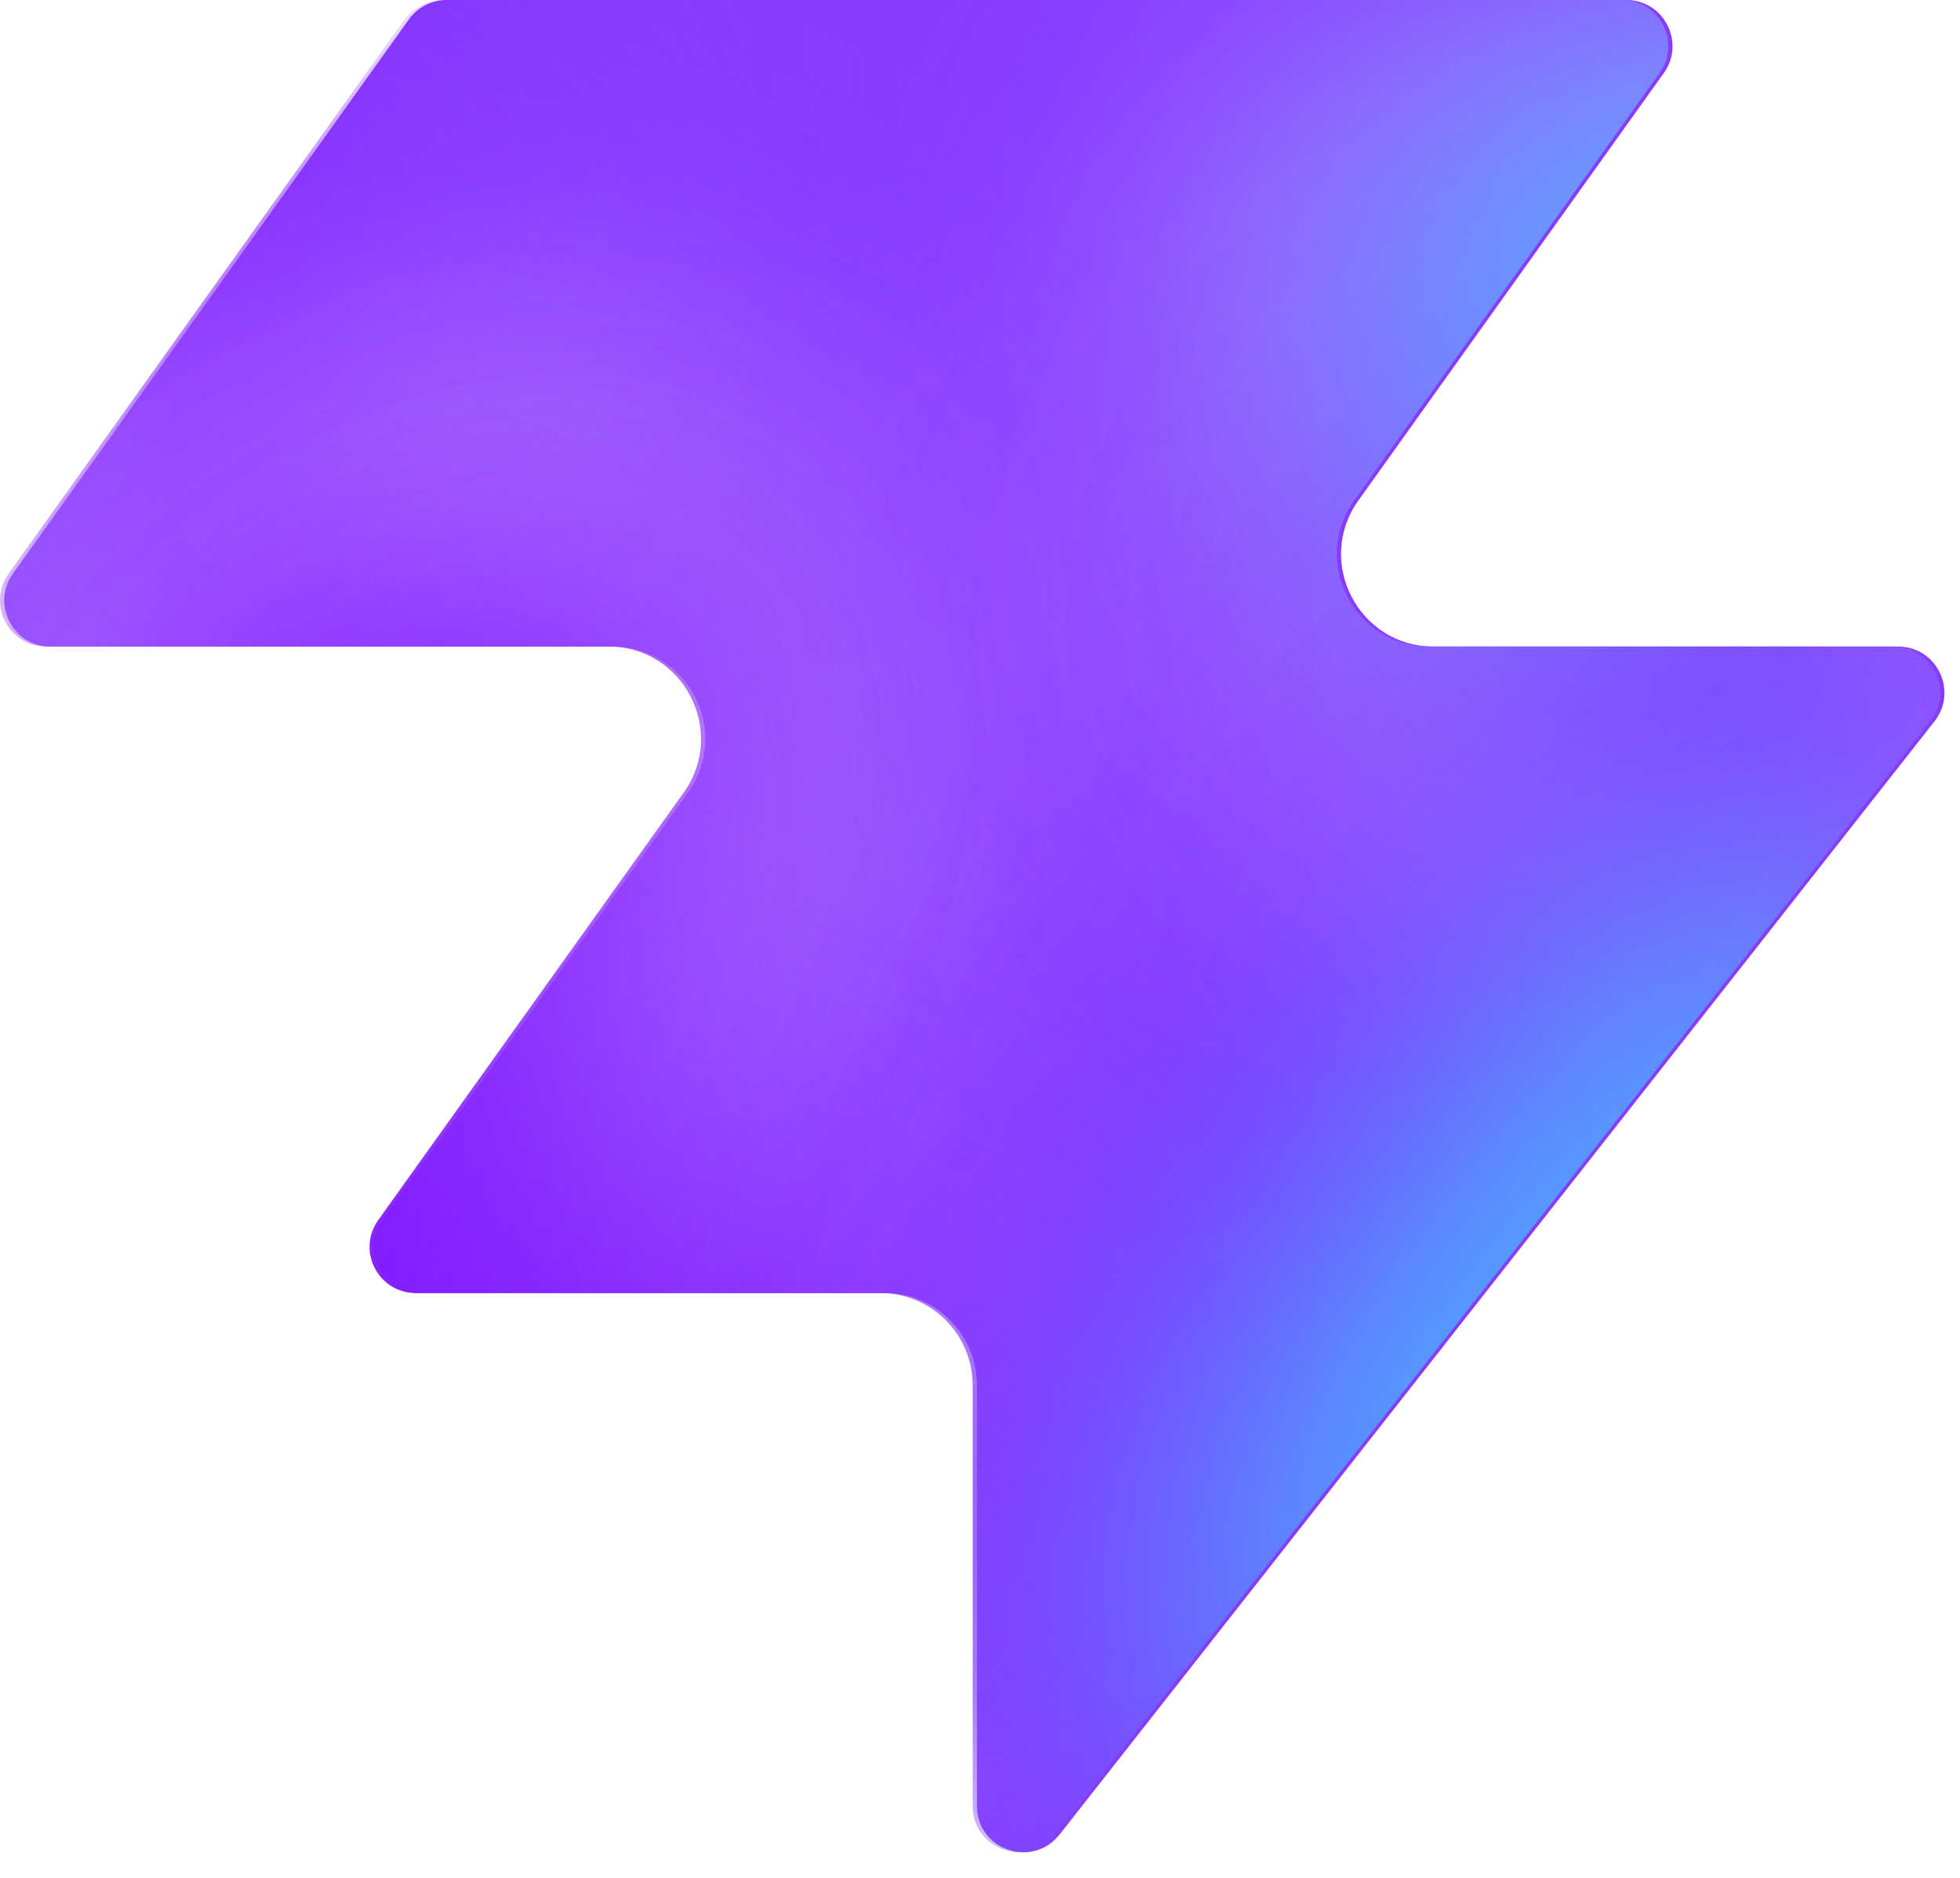
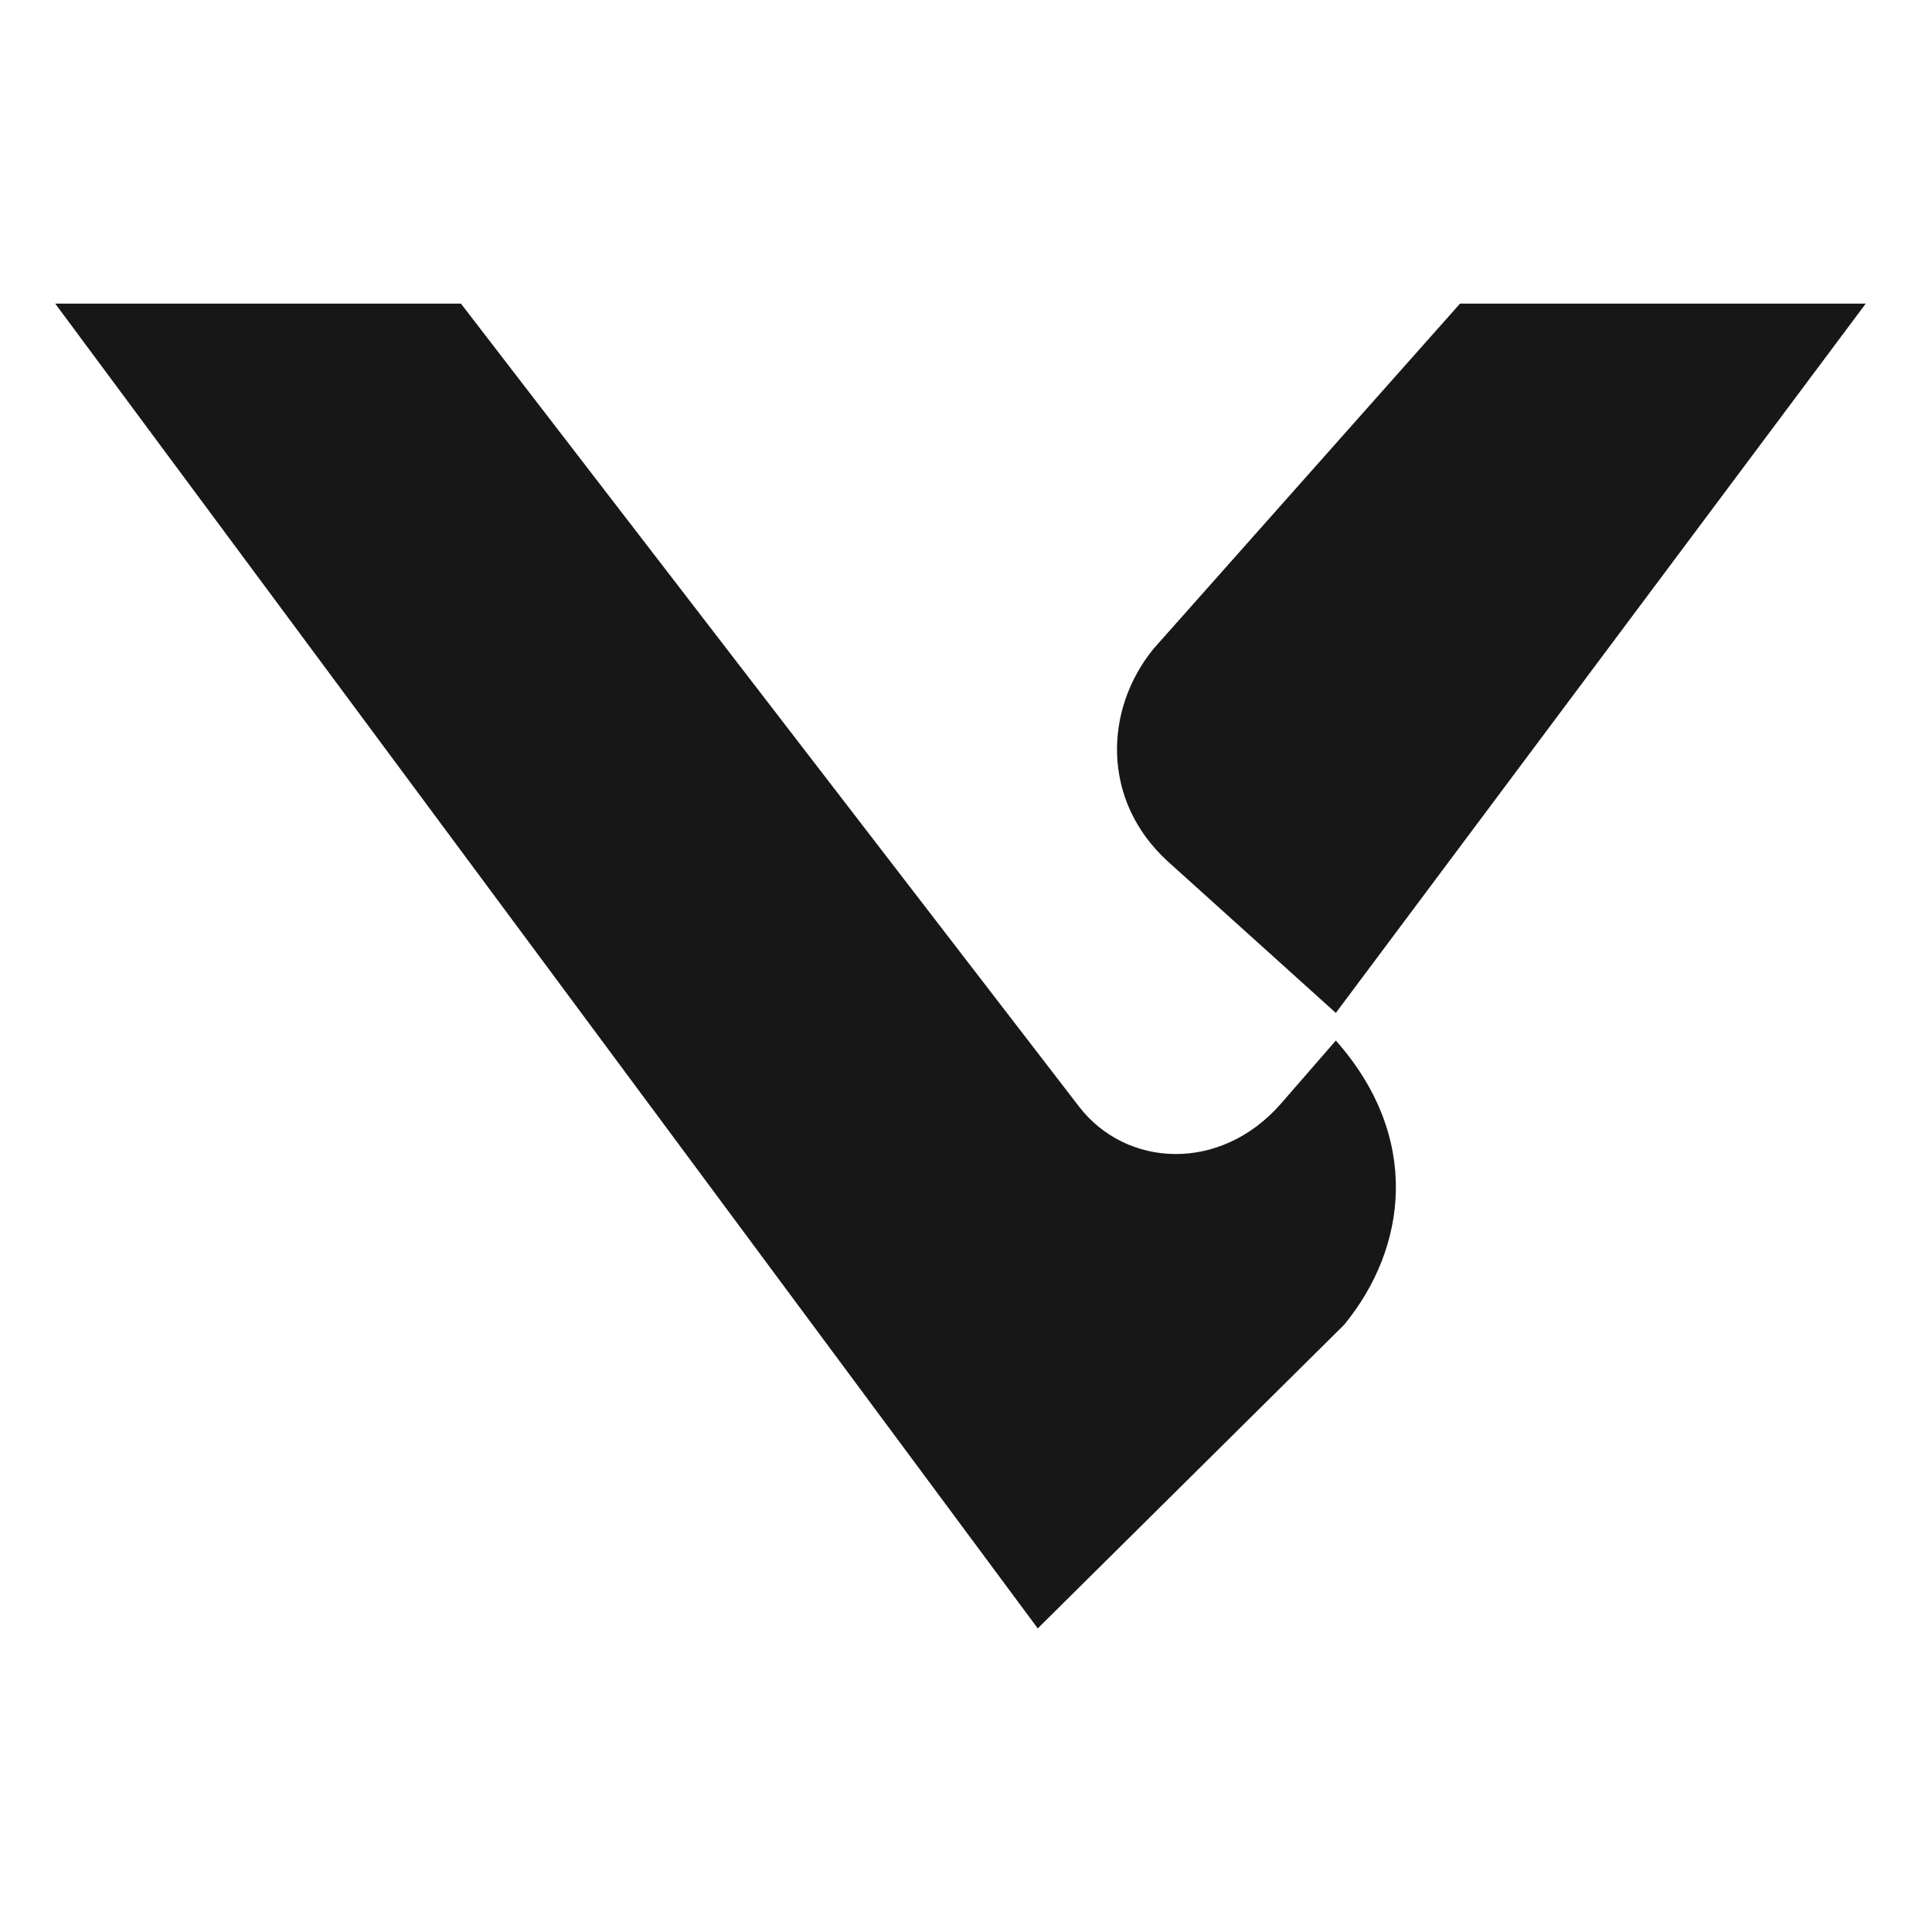
- <svg xmlns="http://www.w3.org/2000/svg" width="48" height="46" fill="none" viewBox="0 0 48 46">
-   <path fill="#863bff" d="M25.946 44.938c-.664.845-2.021.375-2.021-.698V33.937a2.26 2.26 0 0 0-2.262-2.262H10.287c-.92 0-1.456-1.04-.92-1.788l7.48-10.471c1.07-1.497 0-3.578-1.842-3.578H1.237c-.92 0-1.456-1.04-.92-1.788L10.013.474c.214-.297.556-.474.92-.474h28.894c.92 0 1.456 1.04.92 1.788l-7.48 10.471c-1.07 1.498 0 3.579 1.842 3.579h11.377c.943 0 1.473 1.088.89 1.83L25.947 44.94z" style="fill:#863bff;fill:color(display-p3 .525 .23 1);fill-opacity:1" />
-   <mask id="a" width="48" height="46" x="0" y="0" maskUnits="userSpaceOnUse" style="mask-type:alpha">
-     <path fill="#000" d="M25.842 44.938c-.664.844-2.021.375-2.021-.698V33.937a2.26 2.26 0 0 0-2.262-2.262H10.183c-.92 0-1.456-1.04-.92-1.788l7.48-10.471c1.07-1.498 0-3.579-1.842-3.579H1.133c-.92 0-1.456-1.04-.92-1.787L9.91.473c.214-.297.556-.474.92-.474h28.894c.92 0 1.456 1.04.92 1.788l-7.48 10.471c-1.07 1.498 0 3.578 1.842 3.578h11.377c.943 0 1.473 1.088.89 1.832L25.843 44.94z" style="fill:#000;fill-opacity:1" />
-   </mask>
-   <g mask="url(#a)">
-     <g filter="url(#b)">
-       <ellipse cx="5.508" cy="14.704" fill="#ede6ff" rx="5.508" ry="14.704" style="fill:#ede6ff;fill:color(display-p3 .927 .903 1);fill-opacity:1" transform="matrix(.00324 1 1 -.00324 -4.47 31.516)" />
-     </g>
-     <g filter="url(#c)">
-       <ellipse cx="10.399" cy="29.851" fill="#ede6ff" rx="10.399" ry="29.851" style="fill:#ede6ff;fill:color(display-p3 .927 .903 1);fill-opacity:1" transform="matrix(.00324 1 1 -.00324 -39.328 7.883)" />
-     </g>
-     <g filter="url(#d)">
-       <ellipse cx="5.508" cy="30.487" fill="#7e14ff" rx="5.508" ry="30.487" style="fill:#7e14ff;fill:color(display-p3 .492 .077 1);fill-opacity:1" transform="rotate(89.814 -25.913 -14.639)scale(1 -1)" />
-     </g>
-     <g filter="url(#e)">
-       <ellipse cx="5.508" cy="30.599" fill="#7e14ff" rx="5.508" ry="30.599" style="fill:#7e14ff;fill:color(display-p3 .492 .077 1);fill-opacity:1" transform="rotate(89.814 -32.644 -3.334)scale(1 -1)" />
-     </g>
-     <g filter="url(#f)">
-       <ellipse cx="5.508" cy="30.599" fill="#7e14ff" rx="5.508" ry="30.599" style="fill:#7e14ff;fill:color(display-p3 .492 .077 1);fill-opacity:1" transform="matrix(.00324 1 1 -.00324 -34.34 30.47)" />
-     </g>
-     <g filter="url(#g)">
-       <ellipse cx="14.072" cy="22.078" fill="#ede6ff" rx="14.072" ry="22.078" style="fill:#ede6ff;fill:color(display-p3 .927 .903 1);fill-opacity:1" transform="rotate(93.35 24.506 48.493)scale(-1 1)" />
-     </g>
-     <g filter="url(#h)">
-       <ellipse cx="3.47" cy="21.501" fill="#7e14ff" rx="3.47" ry="21.501" style="fill:#7e14ff;fill:color(display-p3 .492 .077 1);fill-opacity:1" transform="rotate(89.009 28.708 47.59)scale(-1 1)" />
-     </g>
-     <g filter="url(#i)">
-       <ellipse cx="3.47" cy="21.501" fill="#7e14ff" rx="3.47" ry="21.501" style="fill:#7e14ff;fill:color(display-p3 .492 .077 1);fill-opacity:1" transform="rotate(89.009 28.708 47.59)scale(-1 1)" />
-     </g>
-     <g filter="url(#j)">
-       <ellipse cx=".387" cy="8.972" fill="#7e14ff" rx="4.407" ry="29.108" style="fill:#7e14ff;fill:color(display-p3 .492 .077 1);fill-opacity:1" transform="rotate(39.51 .387 8.972)" />
-     </g>
-     <g filter="url(#k)">
-       <ellipse cx="47.523" cy="-6.092" fill="#7e14ff" rx="4.407" ry="29.108" style="fill:#7e14ff;fill:color(display-p3 .492 .077 1);fill-opacity:1" transform="rotate(37.892 47.523 -6.092)" />
-     </g>
-     <g filter="url(#l)">
-       <ellipse cx="41.412" cy="6.333" fill="#47bfff" rx="5.971" ry="9.665" style="fill:#47bfff;fill:color(display-p3 .28 .748 1);fill-opacity:1" transform="rotate(37.892 41.412 6.333)" />
-     </g>
-     <g filter="url(#m)">
-       <ellipse cx="-1.879" cy="38.332" fill="#7e14ff" rx="4.407" ry="29.108" style="fill:#7e14ff;fill:color(display-p3 .492 .077 1);fill-opacity:1" transform="rotate(37.892 -1.88 38.332)" />
-     </g>
-     <g filter="url(#n)">
-       <ellipse cx="-1.879" cy="38.332" fill="#7e14ff" rx="4.407" ry="29.108" style="fill:#7e14ff;fill:color(display-p3 .492 .077 1);fill-opacity:1" transform="rotate(37.892 -1.88 38.332)" />
-     </g>
-     <g filter="url(#o)">
-       <ellipse cx="35.651" cy="29.907" fill="#7e14ff" rx="4.407" ry="29.108" style="fill:#7e14ff;fill:color(display-p3 .492 .077 1);fill-opacity:1" transform="rotate(37.892 35.651 29.907)" />
-     </g>
-     <g filter="url(#p)">
-       <ellipse cx="38.418" cy="32.4" fill="#47bfff" rx="5.971" ry="15.297" style="fill:#47bfff;fill:color(display-p3 .28 .748 1);fill-opacity:1" transform="rotate(37.892 38.418 32.4)" />
-     </g>
-   </g>
-   <defs>
-     <filter id="b" width="60.045" height="41.654" x="-19.77" y="16.149" color-interpolation-filters="sRGB" filterUnits="userSpaceOnUse">
-       <feFlood flood-opacity="0" result="BackgroundImageFix" />
-       <feBlend in="SourceGraphic" in2="BackgroundImageFix" result="shape" />
-       <feGaussianBlur result="effect1_foregroundBlur_2002_17158" stdDeviation="7.659" />
-     </filter>
-     <filter id="c" width="90.34" height="51.437" x="-54.613" y="-7.533" color-interpolation-filters="sRGB" filterUnits="userSpaceOnUse">
-       <feFlood flood-opacity="0" result="BackgroundImageFix" />
-       <feBlend in="SourceGraphic" in2="BackgroundImageFix" result="shape" />
-       <feGaussianBlur result="effect1_foregroundBlur_2002_17158" stdDeviation="7.659" />
-     </filter>
-     <filter id="d" width="79.355" height="29.4" x="-49.64" y="2.03" color-interpolation-filters="sRGB" filterUnits="userSpaceOnUse">
-       <feFlood flood-opacity="0" result="BackgroundImageFix" />
-       <feBlend in="SourceGraphic" in2="BackgroundImageFix" result="shape" />
-       <feGaussianBlur result="effect1_foregroundBlur_2002_17158" stdDeviation="4.596" />
-     </filter>
-     <filter id="e" width="79.579" height="29.4" x="-45.045" y="20.029" color-interpolation-filters="sRGB" filterUnits="userSpaceOnUse">
-       <feFlood flood-opacity="0" result="BackgroundImageFix" />
-       <feBlend in="SourceGraphic" in2="BackgroundImageFix" result="shape" />
-       <feGaussianBlur result="effect1_foregroundBlur_2002_17158" stdDeviation="4.596" />
-     </filter>
-     <filter id="f" width="79.579" height="29.4" x="-43.513" y="21.178" color-interpolation-filters="sRGB" filterUnits="userSpaceOnUse">
-       <feFlood flood-opacity="0" result="BackgroundImageFix" />
-       <feBlend in="SourceGraphic" in2="BackgroundImageFix" result="shape" />
-       <feGaussianBlur result="effect1_foregroundBlur_2002_17158" stdDeviation="4.596" />
-     </filter>
-     <filter id="g" width="74.749" height="58.852" x="15.756" y="-17.901" color-interpolation-filters="sRGB" filterUnits="userSpaceOnUse">
-       <feFlood flood-opacity="0" result="BackgroundImageFix" />
-       <feBlend in="SourceGraphic" in2="BackgroundImageFix" result="shape" />
-       <feGaussianBlur result="effect1_foregroundBlur_2002_17158" stdDeviation="7.659" />
-     </filter>
-     <filter id="h" width="61.377" height="25.362" x="23.548" y="2.284" color-interpolation-filters="sRGB" filterUnits="userSpaceOnUse">
-       <feFlood flood-opacity="0" result="BackgroundImageFix" />
-       <feBlend in="SourceGraphic" in2="BackgroundImageFix" result="shape" />
-       <feGaussianBlur result="effect1_foregroundBlur_2002_17158" stdDeviation="4.596" />
-     </filter>
-     <filter id="i" width="61.377" height="25.362" x="23.548" y="2.284" color-interpolation-filters="sRGB" filterUnits="userSpaceOnUse">
-       <feFlood flood-opacity="0" result="BackgroundImageFix" />
-       <feBlend in="SourceGraphic" in2="BackgroundImageFix" result="shape" />
-       <feGaussianBlur result="effect1_foregroundBlur_2002_17158" stdDeviation="4.596" />
-     </filter>
-     <filter id="j" width="56.045" height="63.649" x="-27.636" y="-22.853" color-interpolation-filters="sRGB" filterUnits="userSpaceOnUse">
-       <feFlood flood-opacity="0" result="BackgroundImageFix" />
-       <feBlend in="SourceGraphic" in2="BackgroundImageFix" result="shape" />
-       <feGaussianBlur result="effect1_foregroundBlur_2002_17158" stdDeviation="4.596" />
-     </filter>
-     <filter id="k" width="54.814" height="64.646" x="20.116" y="-38.415" color-interpolation-filters="sRGB" filterUnits="userSpaceOnUse">
-       <feFlood flood-opacity="0" result="BackgroundImageFix" />
-       <feBlend in="SourceGraphic" in2="BackgroundImageFix" result="shape" />
-       <feGaussianBlur result="effect1_foregroundBlur_2002_17158" stdDeviation="4.596" />
-     </filter>
-     <filter id="l" width="33.541" height="35.313" x="24.641" y="-11.323" color-interpolation-filters="sRGB" filterUnits="userSpaceOnUse">
-       <feFlood flood-opacity="0" result="BackgroundImageFix" />
-       <feBlend in="SourceGraphic" in2="BackgroundImageFix" result="shape" />
-       <feGaussianBlur result="effect1_foregroundBlur_2002_17158" stdDeviation="4.596" />
-     </filter>
-     <filter id="m" width="54.814" height="64.646" x="-29.286" y="6.009" color-interpolation-filters="sRGB" filterUnits="userSpaceOnUse">
-       <feFlood flood-opacity="0" result="BackgroundImageFix" />
-       <feBlend in="SourceGraphic" in2="BackgroundImageFix" result="shape" />
-       <feGaussianBlur result="effect1_foregroundBlur_2002_17158" stdDeviation="4.596" />
-     </filter>
-     <filter id="n" width="54.814" height="64.646" x="-29.286" y="6.009" color-interpolation-filters="sRGB" filterUnits="userSpaceOnUse">
-       <feFlood flood-opacity="0" result="BackgroundImageFix" />
-       <feBlend in="SourceGraphic" in2="BackgroundImageFix" result="shape" />
-       <feGaussianBlur result="effect1_foregroundBlur_2002_17158" stdDeviation="4.596" />
-     </filter>
-     <filter id="o" width="54.814" height="64.646" x="8.244" y="-2.416" color-interpolation-filters="sRGB" filterUnits="userSpaceOnUse">
-       <feFlood flood-opacity="0" result="BackgroundImageFix" />
-       <feBlend in="SourceGraphic" in2="BackgroundImageFix" result="shape" />
-       <feGaussianBlur result="effect1_foregroundBlur_2002_17158" stdDeviation="4.596" />
-     </filter>
-     <filter id="p" width="39.409" height="43.623" x="18.713" y="10.588" color-interpolation-filters="sRGB" filterUnits="userSpaceOnUse">
-       <feFlood flood-opacity="0" result="BackgroundImageFix" />
-       <feBlend in="SourceGraphic" in2="BackgroundImageFix" result="shape" />
-       <feGaussianBlur result="effect1_foregroundBlur_2002_17158" stdDeviation="4.596" />
-     </filter>
-   </defs>
+ <svg xmlns="http://www.w3.org/2000/svg" viewBox="26 25 70 70" color="#171717" fill="currentColor">
+   <path d="M28 36 H42.7 L65.1 65.1 C66.8 67.3 70.2 67.5 72.4 65 L74.4 62.7 C77.5 66.2 77 70.2 74.7 73 L63.6 84 L28 36 Z" />
+   <path d="M78.9 36 H93.6 L74.4 61.7 L68.3 56.2 C65.9 54 66 50.7 67.8 48.5 L78.9 36 Z" />
</svg>
